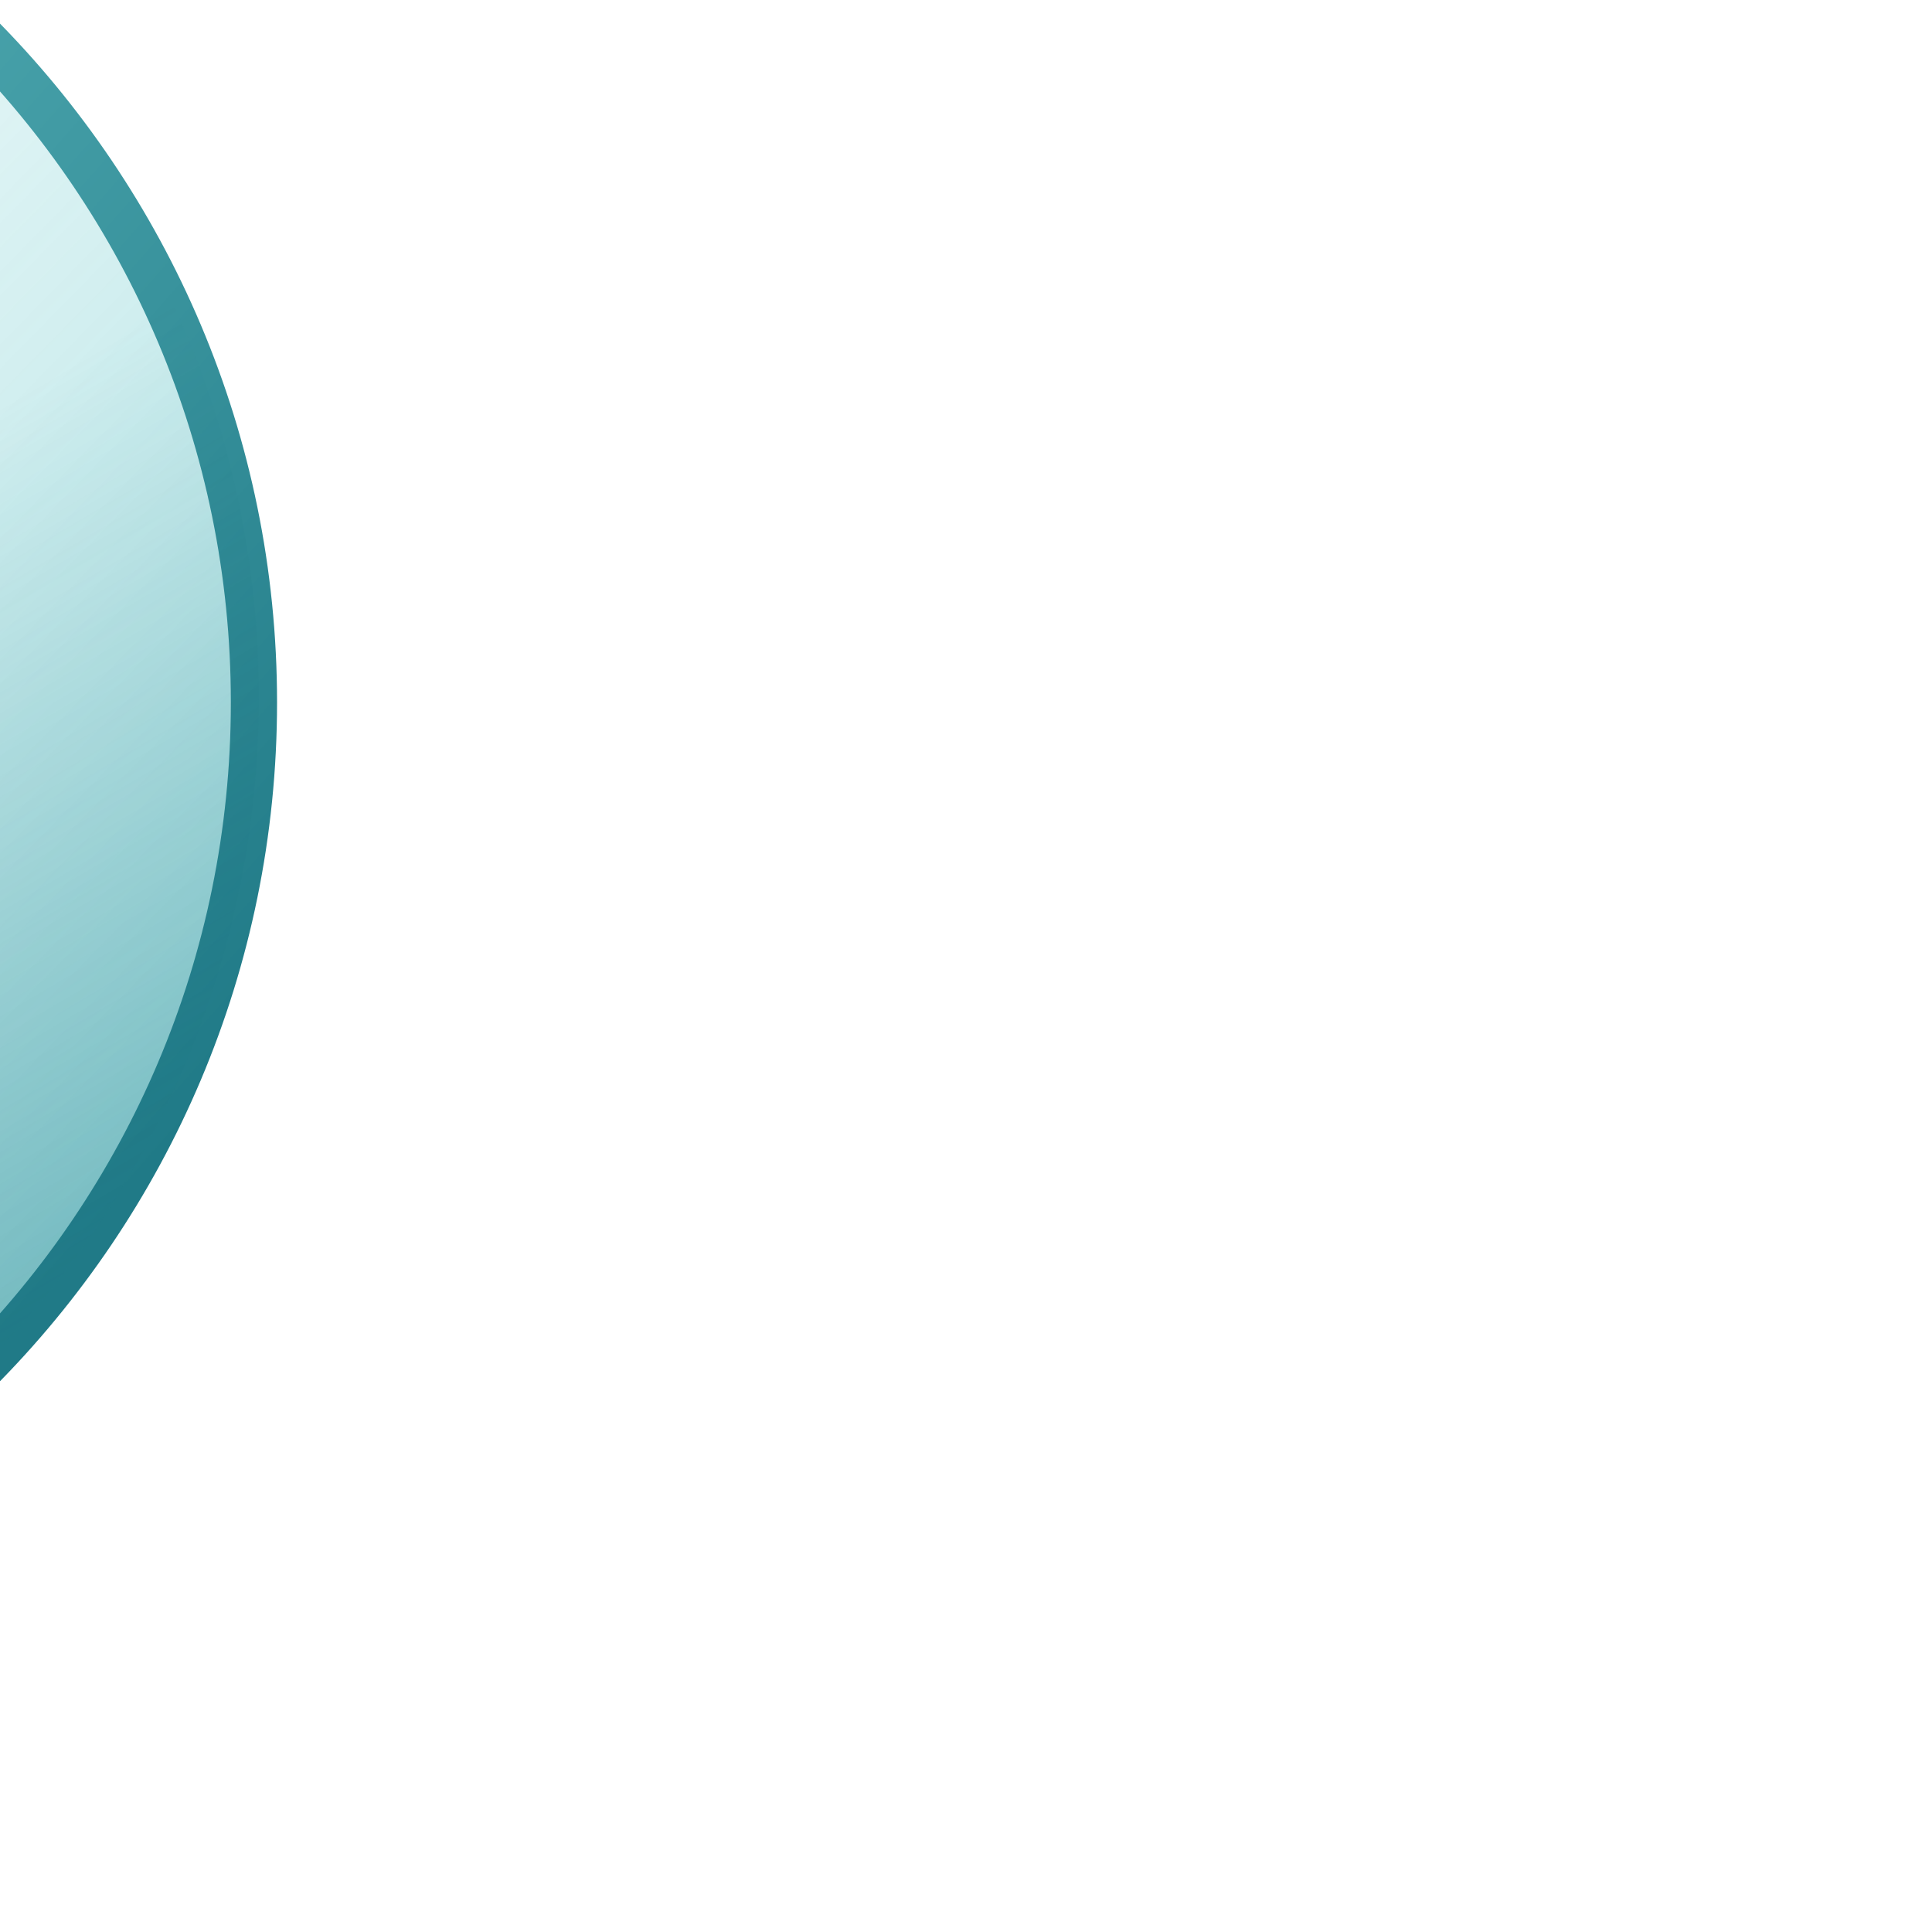
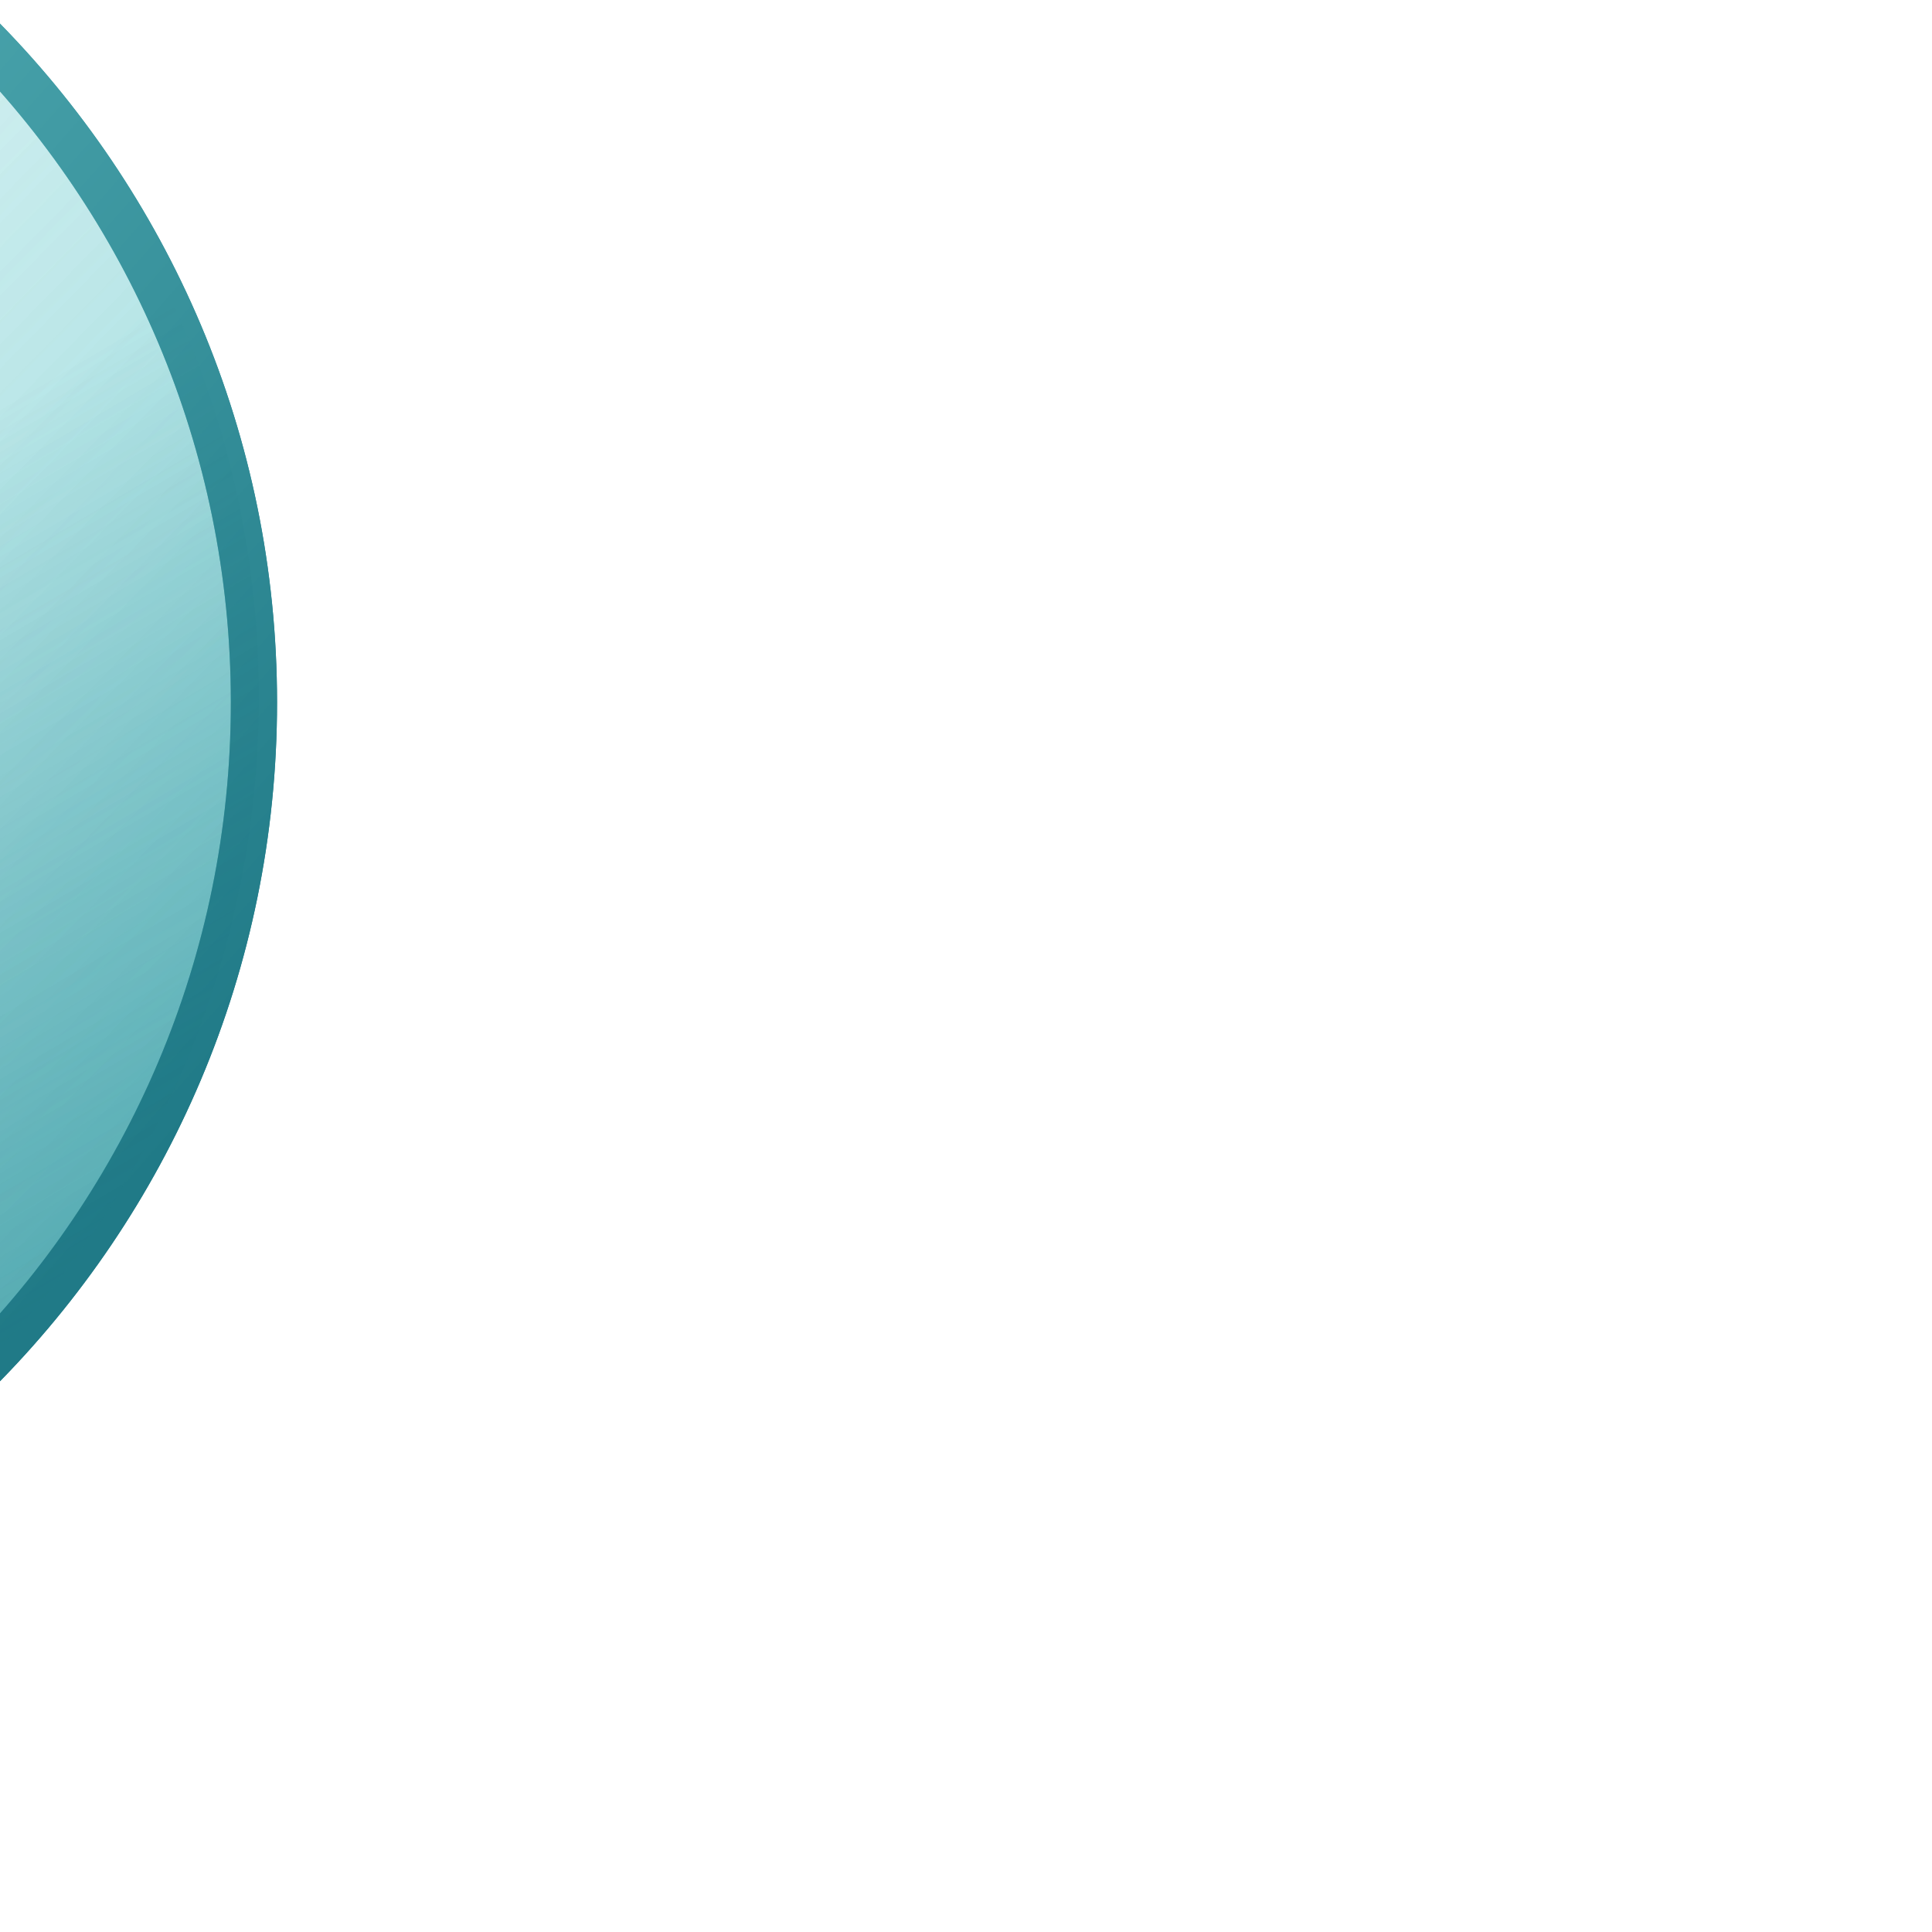
<svg xmlns="http://www.w3.org/2000/svg" xmlns:xlink="http://www.w3.org/1999/xlink" width="418.203" height="418.203" viewBox="0 0 110.65 110.65" version="1.1" id="svg1144">
  <defs id="defs1138">
    <radialGradient id="radialGradient5838" gradientUnits="userSpaceOnUse" cy="490.09" cx="372" gradientTransform="matrix(0.1928786,0,0,0.177767,135.3269,40.75125)" r="64">
      <stop id="stop5834" style="stop-color:#fcfefe" offset="0" />
      <stop id="stop5836" style="stop-color:#fcfefe;stop-opacity:0" offset="1" />
    </radialGradient>
    <radialGradient xlink:href="#linearGradient5754" id="radialGradient510" gradientUnits="userSpaceOnUse" gradientTransform="matrix(0.1592686,0,0,0.1468562,-138.868,-48.50524)" cx="372" cy="490.09" r="64.5" />
    <linearGradient id="linearGradient5754">
      <stop id="stop5756" style="stop-color:#feffff" offset="0" />
      <stop id="stop5758" style="stop-color:#feffff;stop-opacity:0" offset="1" />
    </linearGradient>
    <radialGradient xlink:href="#linearGradient5746" id="radialGradient512" gradientUnits="userSpaceOnUse" gradientTransform="matrix(0.1592686,0,0,0.1467607,-138.868,-48.45796)" cx="372" cy="490.09" r="64" />
    <linearGradient id="linearGradient5746">
      <stop id="stop5748" style="stop-color:#000000" offset="0" />
      <stop id="stop5750" style="stop-color:#feffff;stop-opacity:0" offset="1" />
    </linearGradient>
    <linearGradient id="linearGradient5563" y2="231.08" gradientUnits="userSpaceOnUse" x2="372.05" y1="365.79" x1="383.96">
      <stop id="stop5559" style="stop-color:#8b0000" offset="0" />
      <stop id="stop5561" style="stop-color:#a40000;stop-opacity:0" offset="1" />
    </linearGradient>
    <linearGradient id="linearGradient5571" y2="523.4" gradientUnits="userSpaceOnUse" x2="372.03" y1="372.06" x1="382.95">
      <stop id="stop5567" style="stop-color:#173560" offset="0" />
      <stop id="stop5569" style="stop-color:#204a87;stop-opacity:0" offset="1" />
    </linearGradient>
    <linearGradient id="linearGradient5581" y2="223.31" xlink:href="#linearGradient5575" gradientUnits="userSpaceOnUse" x2="372.11" gradientTransform="matrix(1,0,0,0.92286,0,14.363)" y1="372.3" x1="372.11" />
    <linearGradient id="linearGradient5575">
      <stop id="stop5577" style="stop-color:#f2f2f2" offset="0" />
      <stop id="stop5579" style="stop-color:#f2f2f2;stop-opacity:0" offset="1" />
    </linearGradient>
    <linearGradient id="linearGradient5585" y2="223.31" xlink:href="#linearGradient5575" gradientUnits="userSpaceOnUse" x2="372.11" gradientTransform="matrix(1,0,0,-0.91048,0,725.31)" y1="372.3" x1="372.11" />
    <linearGradient id="linearGradient5601" y2="386.55" gradientUnits="userSpaceOnUse" x2="386.55" y1="362.61" x1="363.45">
      <stop id="stop5597" style="stop-color:#eeeeec" offset="0" />
      <stop id="stop5599" style="stop-color:#d3d7cf;stop-opacity:0" offset="1" />
    </linearGradient>
    <linearGradient id="linearGradient5609" y2="370.93" gradientUnits="userSpaceOnUse" x2="307.96" y1="335.03" x1="286.02">
      <stop id="stop5605" style="stop-color:#888a85" offset="0" />
      <stop id="stop5607" style="stop-color:#d3d7cf" offset="1" />
    </linearGradient>
    <linearGradient id="linearGradient5661" y2="372.05" gradientUnits="userSpaceOnUse" x2="372.05" gradientTransform="matrix(0.84331,-0.53743,0.53743,0.84331,-141.65,258.25)" y1="372.05" x1="372.05">
      <stop id="stop5617" style="stop-color:#888a85" offset="0" />
      <stop id="stop5619" style="stop-color:#babdb6" offset="1" />
    </linearGradient>
    <linearGradient id="linearGradient5659" y2="372.05" gradientUnits="userSpaceOnUse" x2="372.05" gradientTransform="matrix(0.53743,0.84331,-0.84331,0.53743,485.84,-141.65)" y1="372.05" x1="372.05">
      <stop id="stop5641" style="stop-color:#888a85" offset="0" />
      <stop id="stop5643" style="stop-color:#d3d7cf" offset="1" />
    </linearGradient>
    <linearGradient id="linearGradient5504" y2="147.48" gradientUnits="userSpaceOnUse" x2="373.37" y1="435.02" x1="666.14" gradientTransform="matrix(0.2498566,0,0,0.2498566,-239.9776,34.6482)">
      <stop id="stop5498" style="stop-color:#72cccf;stop-opacity:.653" offset="0" />
      <stop id="stop5500" style="stop-color:#fcffff;stop-opacity:.24" offset="1" />
    </linearGradient>
    <linearGradient id="linearGradient5494" y2="435.02" gradientUnits="userSpaceOnUse" x2="666.14" y1="150.48" x1="341.19" gradientTransform="matrix(0.2498566,0,0,0.2498566,-239.9776,34.6482)">
      <stop id="stop5490" style="stop-color:#72cccf" offset="0" />
      <stop id="stop5492" style="stop-color:#207a87" offset="1" />
    </linearGradient>
    <radialGradient id="radialGradient5838-5" gradientUnits="userSpaceOnUse" cy="490.09" cx="372" gradientTransform="matrix(0.1928786,0,0,0.177767,-172.9153,58.34607)" r="64">
      <stop id="stop5834-1" style="stop-color:#fcfefe" offset="0" />
      <stop id="stop5836-4" style="stop-color:#fcfefe;stop-opacity:0" offset="1" />
    </radialGradient>
    <linearGradient id="linearGradient5782" y2="322.96" gradientUnits="userSpaceOnUse" x2="499.92" y1="775.13" x1="767.84" gradientTransform="matrix(0.2498566,0,0,0.2498566,-82.27781,50.13909)">
      <stop id="stop5778" style="stop-color:#207a87" offset="0" />
      <stop id="stop5780" style="stop-color:#207a87;stop-opacity:0" offset="1" />
    </linearGradient>
    <linearGradient id="linearGradient5784" y2="129.18" gradientUnits="userSpaceOnUse" x2="466" y1="493.45" x1="686.41" gradientTransform="matrix(0.2498566,0,0,0.2498566,-82.27781,50.13909)">
      <stop id="stop5788" style="stop-color:#72cccf;stop-opacity:0" offset="0" />
      <stop id="stop5790" style="stop-color:#cc00bb;stop-opacity:0" offset="1" />
    </linearGradient>
+     <linearGradient xlink:href="#linearGradient5504" id="linearGradient402" gradientUnits="userSpaceOnUse" gradientTransform="matrix(0.2498566,0,0,0.2498566,-239.9776,34.6482)" x1="666.14" y1="435.02" x2="373.37" y2="147.48" />
+     <linearGradient xlink:href="#linearGradient5494" id="linearGradient404" gradientUnits="userSpaceOnUse" gradientTransform="matrix(0.2498566,0,0,0.2498566,-239.9776,34.6482)" x1="341.19" y1="150.48" x2="666.14" y2="435.02" />
+     <radialGradient xlink:href="#radialGradient5838-5" id="radialGradient406" gradientUnits="userSpaceOnUse" gradientTransform="matrix(0.1928786,0,0,0.177767,-172.9153,58.34607)" cx="372" cy="490.09" r="64" />
+     <linearGradient xlink:href="#linearGradient5782" id="linearGradient408" gradientUnits="userSpaceOnUse" gradientTransform="matrix(0.2498566,0,0,0.2498566,-82.27781,50.13909)" x1="767.84" y1="775.13" x2="499.92" y2="322.96" />
+     <linearGradient xlink:href="#linearGradient5784" id="linearGradient410" gradientUnits="userSpaceOnUse" gradientTransform="matrix(0.2498566,0,0,0.2498566,-82.27781,50.13909)" x1="686.41" y1="493.45" x2="466" y2="129.18" />
  </defs>
  <g id="layer1" transform="translate(-2.400051,-0.2672691)">
    <ellipse id="path5744" style="fill:url(#radialGradient5838);stroke-width:0.193" cx="207.078" cy="127.873" rx="12.344" ry="11.377" />
    <ellipse id="path5762" style="fill:url(#radialGradient510);stroke:url(#radialGradient512);stroke-width:0.265" cx="-79.62" cy="23.468" rx="10.193" ry="9.393" />
-     <g id="g1752" transform="translate(46.50275,-37.49585)">
-       <g id="g653" transform="translate(-141.3291,21.92667)">
-         <g id="g5663" transform="matrix(0.2645844,9.250286e-5,-9.250286e-5,0.2645844,-40.46234,-43.42477)">
-           <path id="path5435" style="fill:#cc0000;stroke:#a40000;stroke-width:1.4;stroke-linecap:round;stroke-linejoin:round" d="m 371.98,186.03 -11.25,167.34 c -6.307,3.813 -10.5,10.74 -10.5,18.656 h 9.25 25 9.344 c 0,-7.941 -4.244,-14.882 -10.594,-18.688 l -11.25,-167.31 z" />
-           <path id="path5459" style="fill:#3465a4;stroke:#204a87;stroke-width:1.4;stroke-linecap:round;stroke-linejoin:round" d="M 372.02,558.06 360.77,390.72 c -6.307,-3.813 -10.5,-10.74 -10.5,-18.656 h 9.25 25 9.344 c 0,7.941 -4.244,14.882 -10.594,18.688 l -11.25,167.31 z" />
-           <path id="path5547" style="fill:url(#linearGradient5563)" d="m 372.03,186.97 v 185.06 h 12.438 9.344 c 0,-7.941 -4.244,-14.882 -10.594,-18.688 l -11.188,-166.38 z" />
-           <path id="path5552" style="fill:url(#linearGradient5571)" d="m 372.03,372.06 v 186 l 11.25,-167.31 c 6.35,-3.806 10.594,-10.746 10.594,-18.688 h -9.344 -12.5 z" />
-           <path id="path5573" style="fill:#f2f2f2;stroke:url(#linearGradient5581)" d="m 371.94,186.18 0.354,171.3" />
-           <path id="path5583" style="fill:#f2f2f2;stroke:url(#linearGradient5585)" d="m 371.94,555.8 0.354,-169" />
-           <path id="path5589" style="fill:url(#linearGradient5601)" d="m 372.05,357.55 c -8.008,0 -14.5,6.492 -14.5,14.5 0,8.008 6.492,14.5 14.5,14.5 8.008,0 14.5,-6.492 14.5,-14.5 0,-8.008 -6.492,-14.5 -14.5,-14.5 z m 0,2.125 c 6.837,0 12.406,5.538 12.406,12.375 0,6.837 -5.57,12.406 -12.406,12.406 -6.837,0 -12.375,-5.57 -12.375,-12.406 0,-6.837 5.538,-12.375 12.375,-12.375 z" />
-           <ellipse id="path5591" style="fill:url(#linearGradient5609)" transform="matrix(0.83362,0,0,0.51521,121.23,187.06)" cx="300.874" cy="359.055" rx="14.849" ry="24.027" />
-           <path id="rect5611" style="fill:url(#linearGradient5661)" d="m 366.77,363.77 c 0.33,-0.211 0.766,-0.114 0.976,0.216 l 5.303,7.416 4.483,7.939 c 0.211,0.33 0.114,0.766 -0.216,0.976 -0.33,0.211 -0.766,0.114 -0.976,-0.216 l -5.415,-7.345 -4.371,-8.01 c -0.211,-0.33 -0.114,-0.766 0.216,-0.976 z" />
-           <path id="rect5635" style="fill:url(#linearGradient5659)" d="m 380.32,366.77 c 0.211,0.33 0.114,0.766 -0.216,0.976 l -7.487,5.191 -7.867,4.595 c -0.33,0.211 -0.766,0.114 -0.976,-0.216 -0.211,-0.33 -0.114,-0.766 0.216,-0.976 l 7.392,-5.34 7.963,-4.446 c 0.33,-0.211 0.766,-0.114 0.976,0.216 z" />
-         </g>
+     <g id="g653" transform="translate(-94.8264,-15.56918)">
+       <g id="g5663" transform="matrix(0.2645844,9.250286e-5,-9.250286e-5,0.2645844,-40.46234,-43.42477)">
+         <path id="path5435" style="fill:#cc0000;stroke:#a40000;stroke-width:1.4;stroke-linecap:round;stroke-linejoin:round" d="m 371.98,186.03 -11.25,167.34 c -6.307,3.813 -10.5,10.74 -10.5,18.656 h 9.25 25 9.344 c 0,-7.941 -4.244,-14.882 -10.594,-18.688 l -11.25,-167.31 z" />
+         <path id="path5459" style="fill:#3465a4;stroke:#204a87;stroke-width:1.4;stroke-linecap:round;stroke-linejoin:round" d="M 372.02,558.06 360.77,390.72 c -6.307,-3.813 -10.5,-10.74 -10.5,-18.656 h 9.25 25 9.344 c 0,7.941 -4.244,14.882 -10.594,18.688 l -11.25,167.31 z" />
+         <path id="path5547" style="fill:url(#linearGradient5563)" d="m 372.03,186.97 v 185.06 h 12.438 9.344 c 0,-7.941 -4.244,-14.882 -10.594,-18.688 l -11.188,-166.38 z" />
+         <path id="path5552" style="fill:url(#linearGradient5571)" d="m 372.03,372.06 v 186 l 11.25,-167.31 c 6.35,-3.806 10.594,-10.746 10.594,-18.688 h -9.344 -12.5 z" />
+         <path id="path5573" style="fill:#f2f2f2;stroke:url(#linearGradient5581)" d="m 371.94,186.18 0.354,171.3" />
+         <path id="path5583" style="fill:#f2f2f2;stroke:url(#linearGradient5585)" d="m 371.94,555.8 0.354,-169" />
+         <path id="path5589" style="fill:url(#linearGradient5601)" d="m 372.05,357.55 c -8.008,0 -14.5,6.492 -14.5,14.5 0,8.008 6.492,14.5 14.5,14.5 8.008,0 14.5,-6.492 14.5,-14.5 0,-8.008 -6.492,-14.5 -14.5,-14.5 z m 0,2.125 c 6.837,0 12.406,5.538 12.406,12.375 0,6.837 -5.57,12.406 -12.406,12.406 -6.837,0 -12.375,-5.57 -12.375,-12.406 0,-6.837 5.538,-12.375 12.375,-12.375 z" />
+         <ellipse id="path5591" style="fill:url(#linearGradient5609)" transform="matrix(0.83362,0,0,0.51521,121.23,187.06)" cx="300.874" cy="359.055" rx="14.849" ry="24.027" />
+         <path id="rect5611" style="fill:url(#linearGradient5661)" d="m 366.77,363.77 c 0.33,-0.211 0.766,-0.114 0.976,0.216 l 5.303,7.416 4.483,7.939 c 0.211,0.33 0.114,0.766 -0.216,0.976 -0.33,0.211 -0.766,0.114 -0.976,-0.216 l -5.415,-7.345 -4.371,-8.01 c -0.211,-0.33 -0.114,-0.766 0.216,-0.976 z" />
+         <path id="rect5635" style="fill:url(#linearGradient5659)" d="m 380.32,366.77 c 0.211,0.33 0.114,0.766 -0.216,0.976 l -7.487,5.191 -7.867,4.595 c -0.33,0.211 -0.766,0.114 -0.976,-0.216 -0.211,-0.33 -0.114,-0.766 0.216,-0.976 l 7.392,-5.34 7.963,-4.446 c 0.33,-0.211 0.766,-0.114 0.976,0.216 z" />
      </g>
-       <g id="g1591" transform="translate(31.27054,-30.736)">
-         <circle id="path5486" style="fill:url(#linearGradient5504);stroke:url(#linearGradient5494);stroke-width:2.646;stroke-linecap:round;stroke-linejoin:round" cx="-115.068" cy="108.729" r="54.239" />
-         <ellipse id="path5744-2" style="fill:url(#radialGradient5838-5);stroke-width:0.193" cx="-101.164" cy="145.467" rx="12.344" ry="11.377" />
-         <g id="g1585" transform="translate(-157.4218,-15.7689)">
-           <circle id="path5774" style="fill:url(#linearGradient5782);stroke:url(#linearGradient5784);stroke-width:2.646;stroke-linecap:round;stroke-linejoin:round" cx="42.632" cy="124.219" r="54.239" />
-         </g>
+     </g>
+     <g id="g1591" transform="translate(77.77329,-68.23184)">
+       <circle id="path5486" style="fill:url(#linearGradient5504);stroke:url(#linearGradient5494);stroke-width:2.646;stroke-linecap:round;stroke-linejoin:round" cx="-115.068" cy="108.729" r="54.239" />
+       <ellipse id="path5744-2" style="fill:url(#radialGradient5838-5);stroke-width:0.193" cx="-101.164" cy="145.467" rx="12.344" ry="11.377" />
+       <g id="g1585" transform="translate(-157.4218,-15.7689)">
+         <circle id="path5774" style="fill:url(#linearGradient5782);stroke:url(#linearGradient5784);stroke-width:2.646;stroke-linecap:round;stroke-linejoin:round" cx="42.632" cy="124.219" r="54.239" />
+       </g>
+     </g>
+     <g id="g400" transform="translate(-42.76526,-75.98266)">
+       <circle id="circle392" style="fill:url(#linearGradient402);stroke:url(#linearGradient404);stroke-width:2.646;stroke-linecap:round;stroke-linejoin:round" cx="-115.068" cy="108.729" r="54.239" />
+       <ellipse id="ellipse394" style="fill:url(#radialGradient406);stroke-width:0.193" cx="-101.164" cy="145.467" rx="12.344" ry="11.377" />
+       <g id="g398" transform="translate(-157.4218,-15.7689)">
+         <circle id="circle396" style="fill:url(#linearGradient408);stroke:url(#linearGradient410);stroke-width:2.646;stroke-linecap:round;stroke-linejoin:round" cx="42.632" cy="124.219" r="54.239" />
+       </g>
+     </g>
+     <ellipse id="ellipse438" style="fill:url(#radialGradient510);stroke:url(#radialGradient512);stroke-width:0.265" cx="-79.62" cy="23.468" rx="10.193" ry="9.393" />
+     <g id="g462" transform="translate(-94.8264,-15.56918)">
+       <g id="g460" transform="matrix(0.2645844,9.250286e-5,-9.250286e-5,0.2645844,-40.46234,-43.42477)">
+         <path id="path440" style="fill:#cc0000;stroke:#a40000;stroke-width:1.4;stroke-linecap:round;stroke-linejoin:round" d="m 371.98,186.03 -11.25,167.34 c -6.307,3.813 -10.5,10.74 -10.5,18.656 h 9.25 25 9.344 c 0,-7.941 -4.244,-14.882 -10.594,-18.688 l -11.25,-167.31 z" />
+         <path id="path442" style="fill:#3465a4;stroke:#204a87;stroke-width:1.4;stroke-linecap:round;stroke-linejoin:round" d="M 372.02,558.06 360.77,390.72 c -6.307,-3.813 -10.5,-10.74 -10.5,-18.656 h 9.25 25 9.344 c 0,7.941 -4.244,14.882 -10.594,18.688 l -11.25,167.31 z" />
+         <path id="path444" style="fill:url(#linearGradient5563)" d="m 372.03,186.97 v 185.06 h 12.438 9.344 c 0,-7.941 -4.244,-14.882 -10.594,-18.688 l -11.188,-166.38 z" />
+         <path id="path446" style="fill:url(#linearGradient5571)" d="m 372.03,372.06 v 186 l 11.25,-167.31 c 6.35,-3.806 10.594,-10.746 10.594,-18.688 h -9.344 -12.5 z" />
+         <path id="path448" style="fill:#f2f2f2;stroke:url(#linearGradient5581)" d="m 371.94,186.18 0.354,171.3" />
+         <path id="path450" style="fill:#f2f2f2;stroke:url(#linearGradient5585)" d="m 371.94,555.8 0.354,-169" />
+         <path id="path452" style="fill:url(#linearGradient5601)" d="m 372.05,357.55 c -8.008,0 -14.5,6.492 -14.5,14.5 0,8.008 6.492,14.5 14.5,14.5 8.008,0 14.5,-6.492 14.5,-14.5 0,-8.008 -6.492,-14.5 -14.5,-14.5 z m 0,2.125 c 6.837,0 12.406,5.538 12.406,12.375 0,6.837 -5.57,12.406 -12.406,12.406 -6.837,0 -12.375,-5.57 -12.375,-12.406 0,-6.837 5.538,-12.375 12.375,-12.375 z" />
+         <ellipse id="ellipse454" style="fill:url(#linearGradient5609)" transform="matrix(0.83362,0,0,0.51521,121.23,187.06)" cx="300.874" cy="359.055" rx="14.849" ry="24.027" />
+         <path id="path456" style="fill:url(#linearGradient5661)" d="m 366.77,363.77 c 0.33,-0.211 0.766,-0.114 0.976,0.216 l 5.303,7.416 4.483,7.939 c 0.211,0.33 0.114,0.766 -0.216,0.976 -0.33,0.211 -0.766,0.114 -0.976,-0.216 l -5.415,-7.345 -4.371,-8.01 c -0.211,-0.33 -0.114,-0.766 0.216,-0.976 z" />
+         <path id="path458" style="fill:url(#linearGradient5659)" d="m 380.32,366.77 c 0.211,0.33 0.114,0.766 -0.216,0.976 l -7.487,5.191 -7.867,4.595 c -0.33,0.211 -0.766,0.114 -0.976,-0.216 -0.211,-0.33 -0.114,-0.766 0.216,-0.976 l 7.392,-5.34 7.963,-4.446 c 0.33,-0.211 0.766,-0.114 0.976,0.216 z" />
+       </g>
+     </g>
+     <g id="g472" transform="translate(77.77329,-68.23184)">
+       <circle id="circle464" style="fill:url(#linearGradient5504);stroke:url(#linearGradient5494);stroke-width:2.646;stroke-linecap:round;stroke-linejoin:round" cx="-115.068" cy="108.729" r="54.239" />
+       <ellipse id="ellipse466" style="fill:url(#radialGradient5838-5);stroke-width:0.193" cx="-101.164" cy="145.467" rx="12.344" ry="11.377" />
+       <g id="g470" transform="translate(-157.4218,-15.7689)">
+         <circle id="circle468" style="fill:url(#linearGradient5782);stroke:url(#linearGradient5784);stroke-width:2.646;stroke-linecap:round;stroke-linejoin:round" cx="42.632" cy="124.219" r="54.239" />
      </g>
    </g>
  </g>
</svg>
